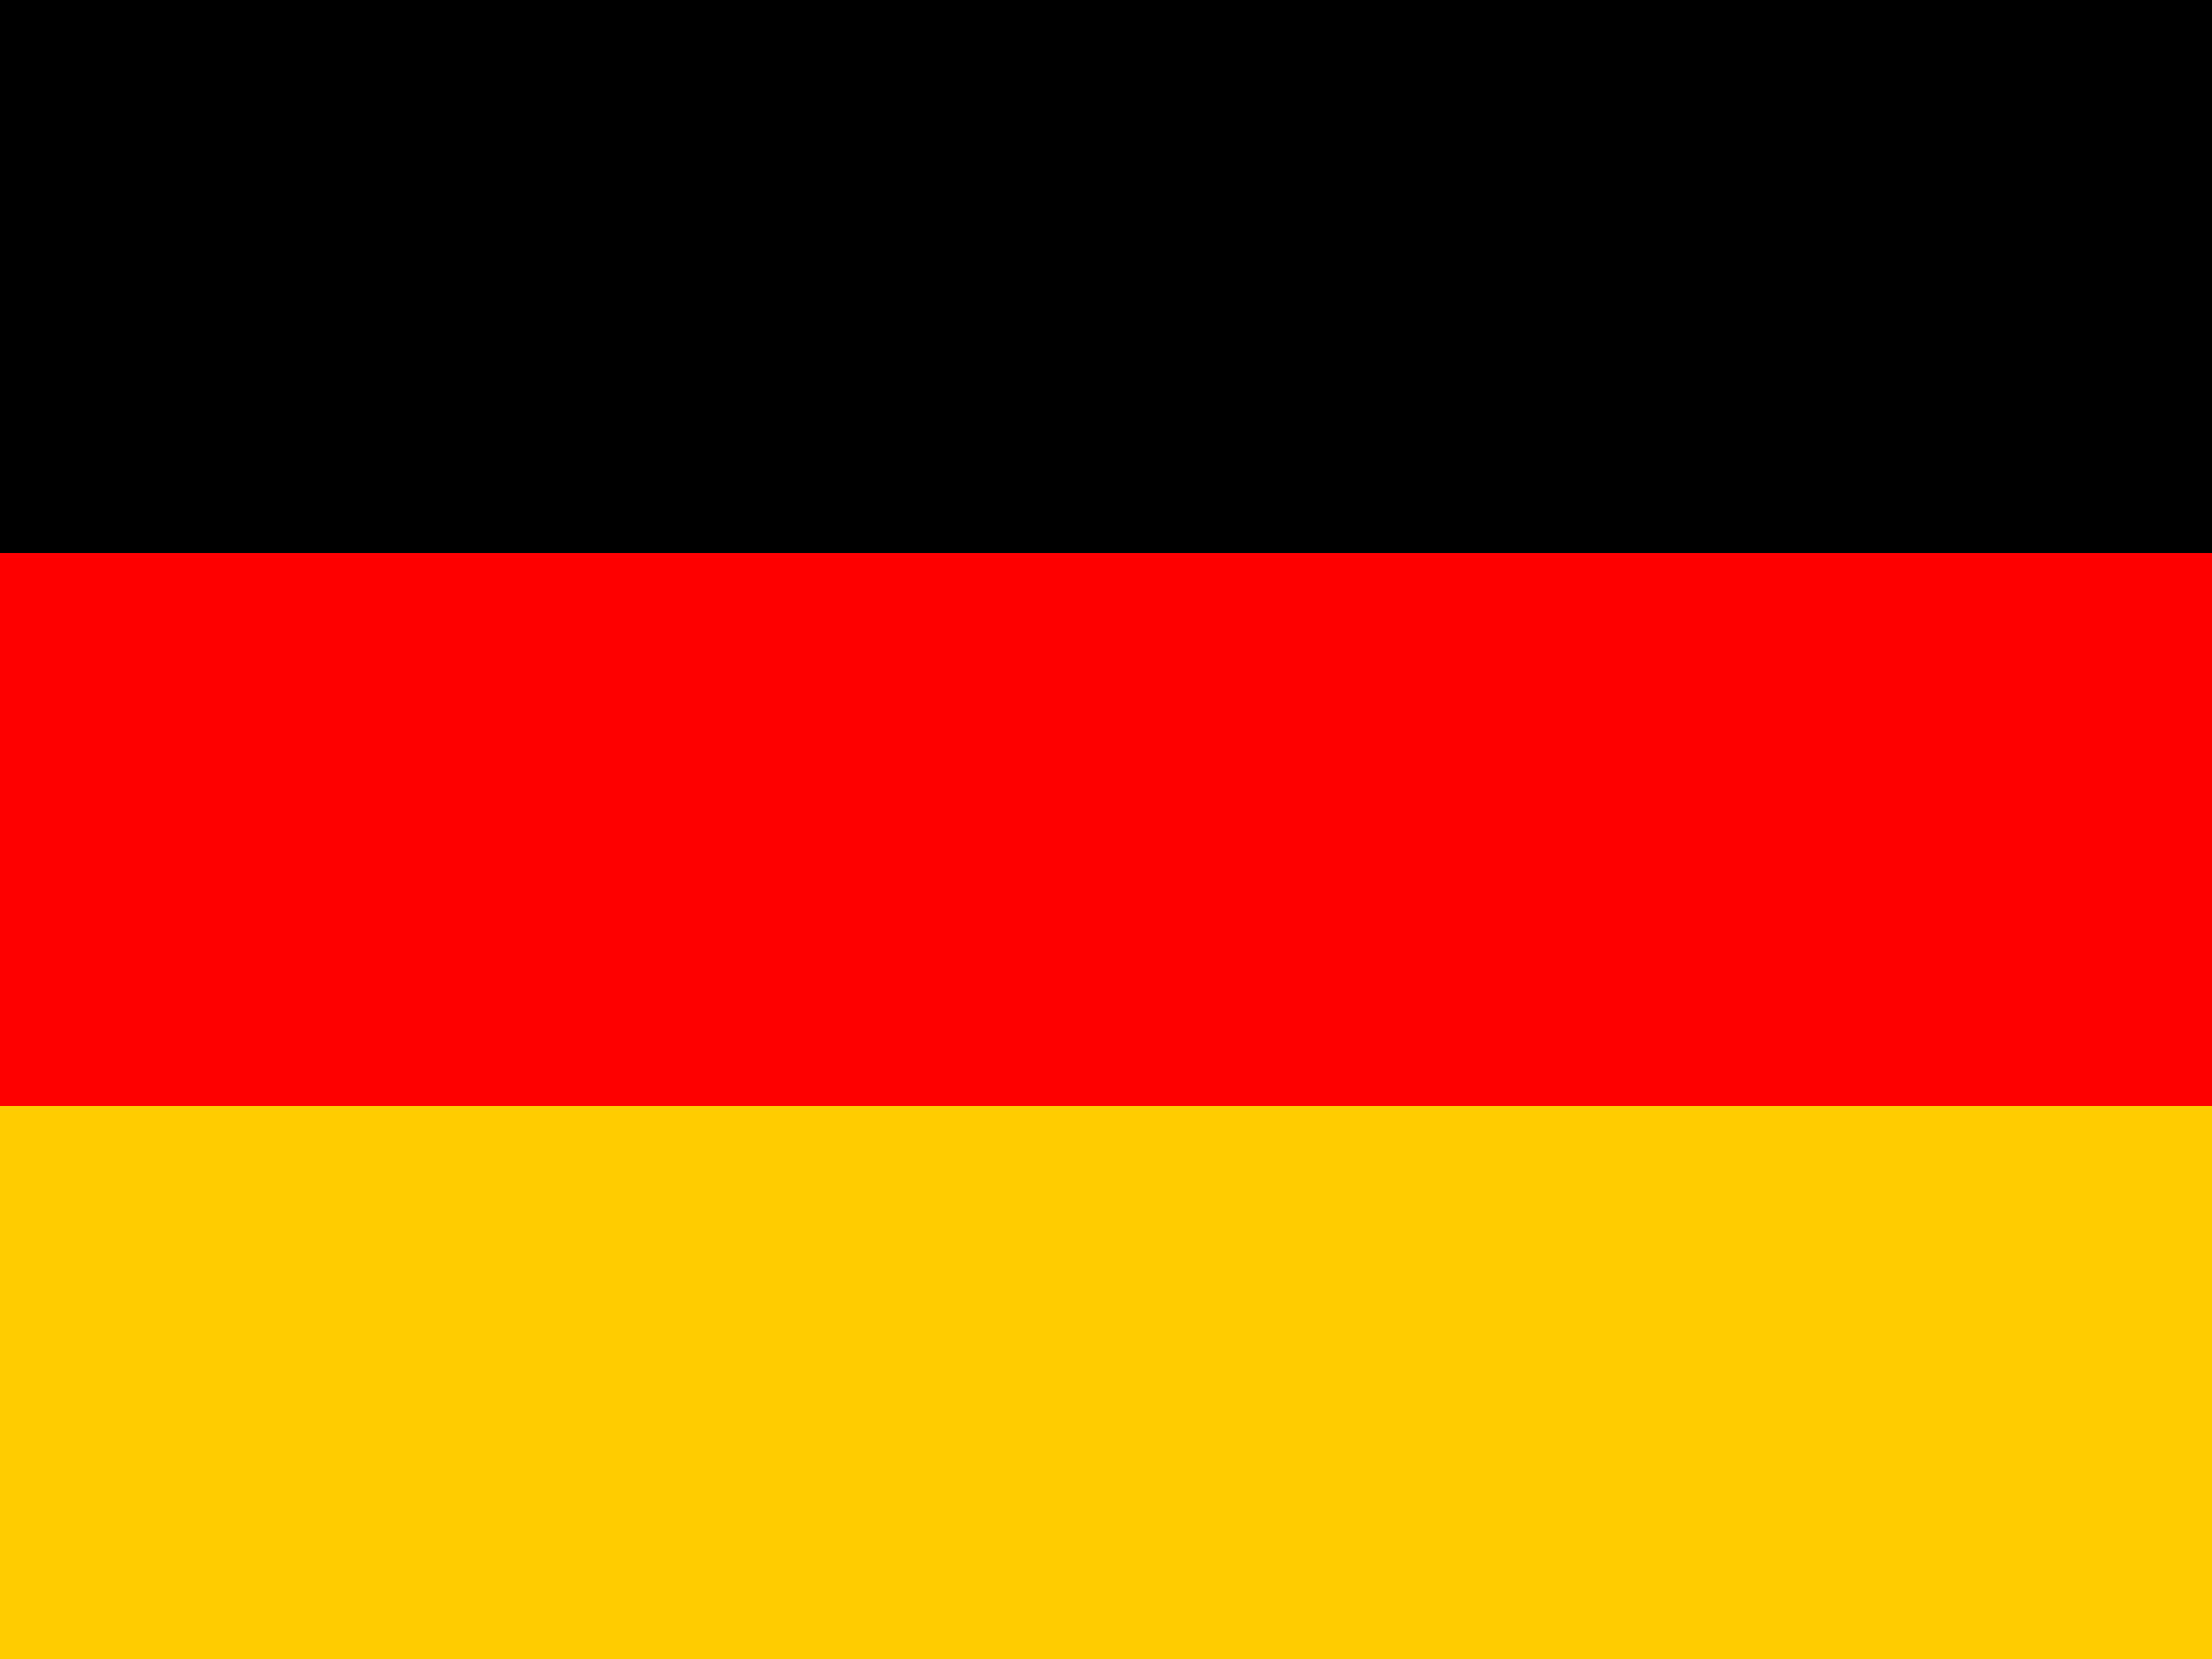
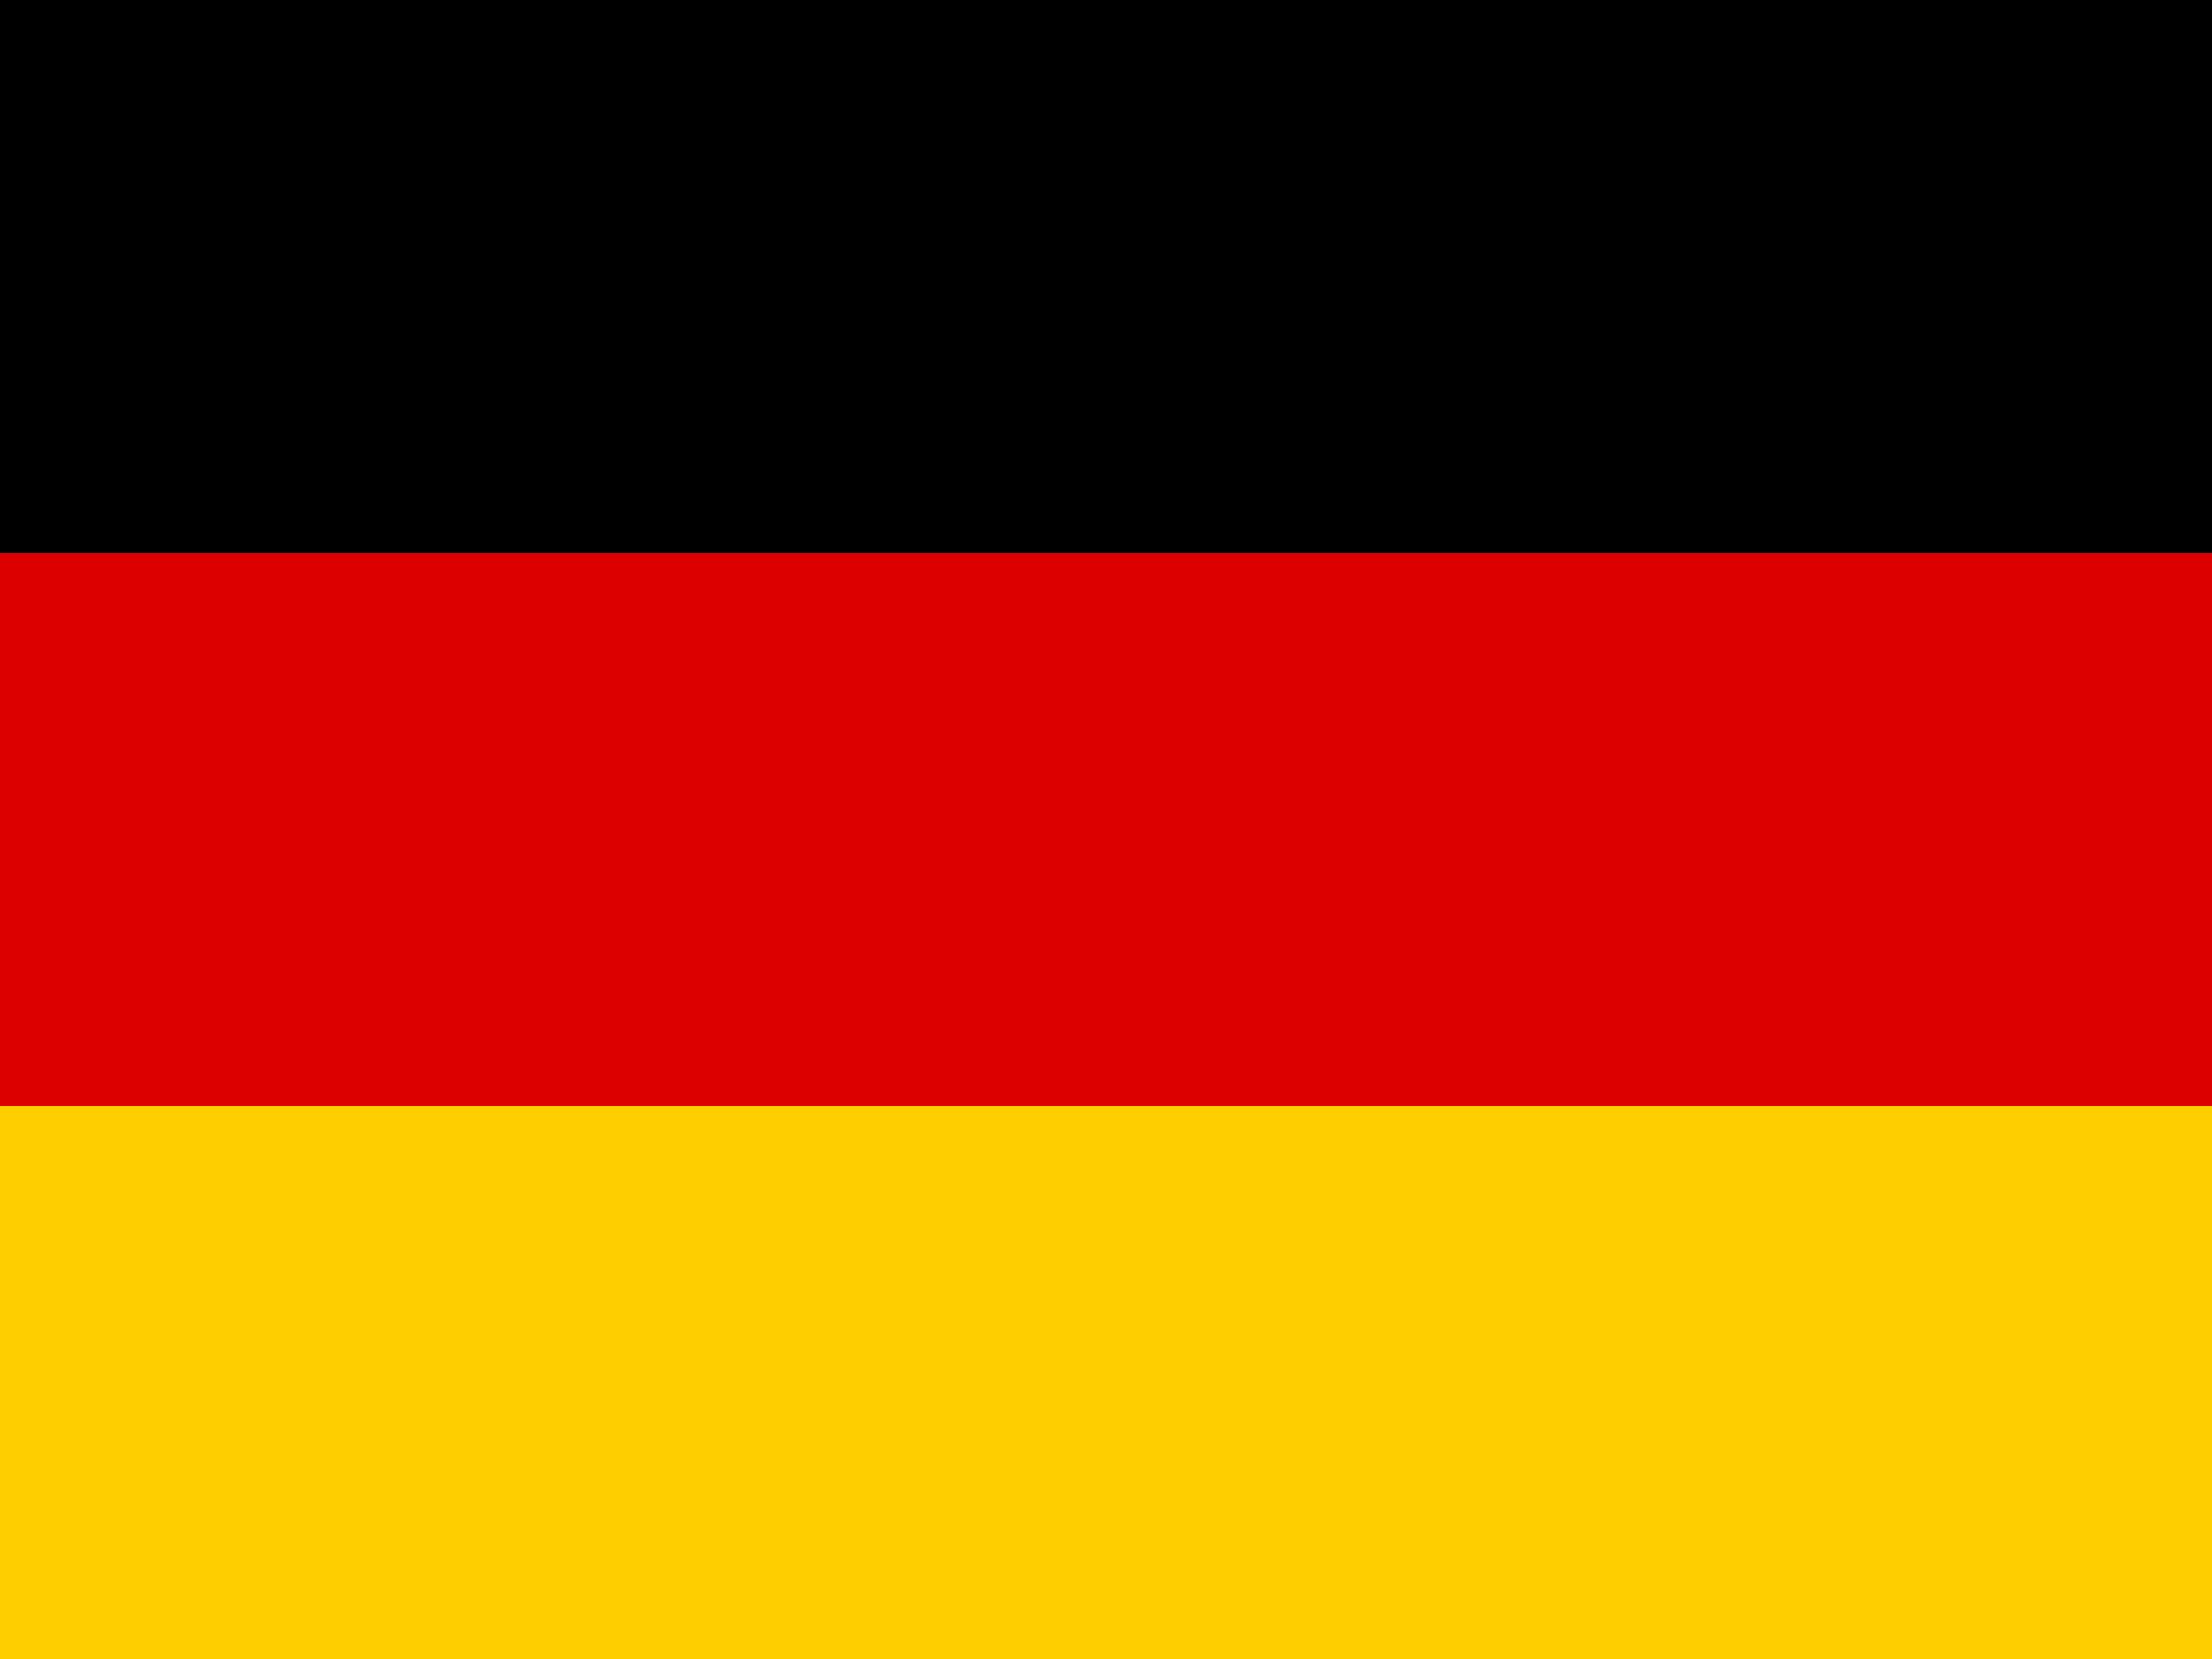
- <svg xmlns="http://www.w3.org/2000/svg" height="480" width="640" version="1" id="flag_de">
-   <g fill-rule="evenodd" stroke-width="1pt">
-     <path fill="#fc0" d="M0 320h640v160.002H0z" />
-     <path d="M0 0h640v160H0z" />
-     <path fill="red" d="M0 160h640v160H0z" />
-   </g>
+ <svg xmlns="http://www.w3.org/2000/svg" id="flag-icons-de" viewBox="0 0 640 480">
+   <path fill="#ffce00" d="M0 320h640v160H0z" />
+   <path d="M0 0h640v160H0z" />
+   <path fill="#d00" d="M0 160h640v160H0z" />
</svg>
